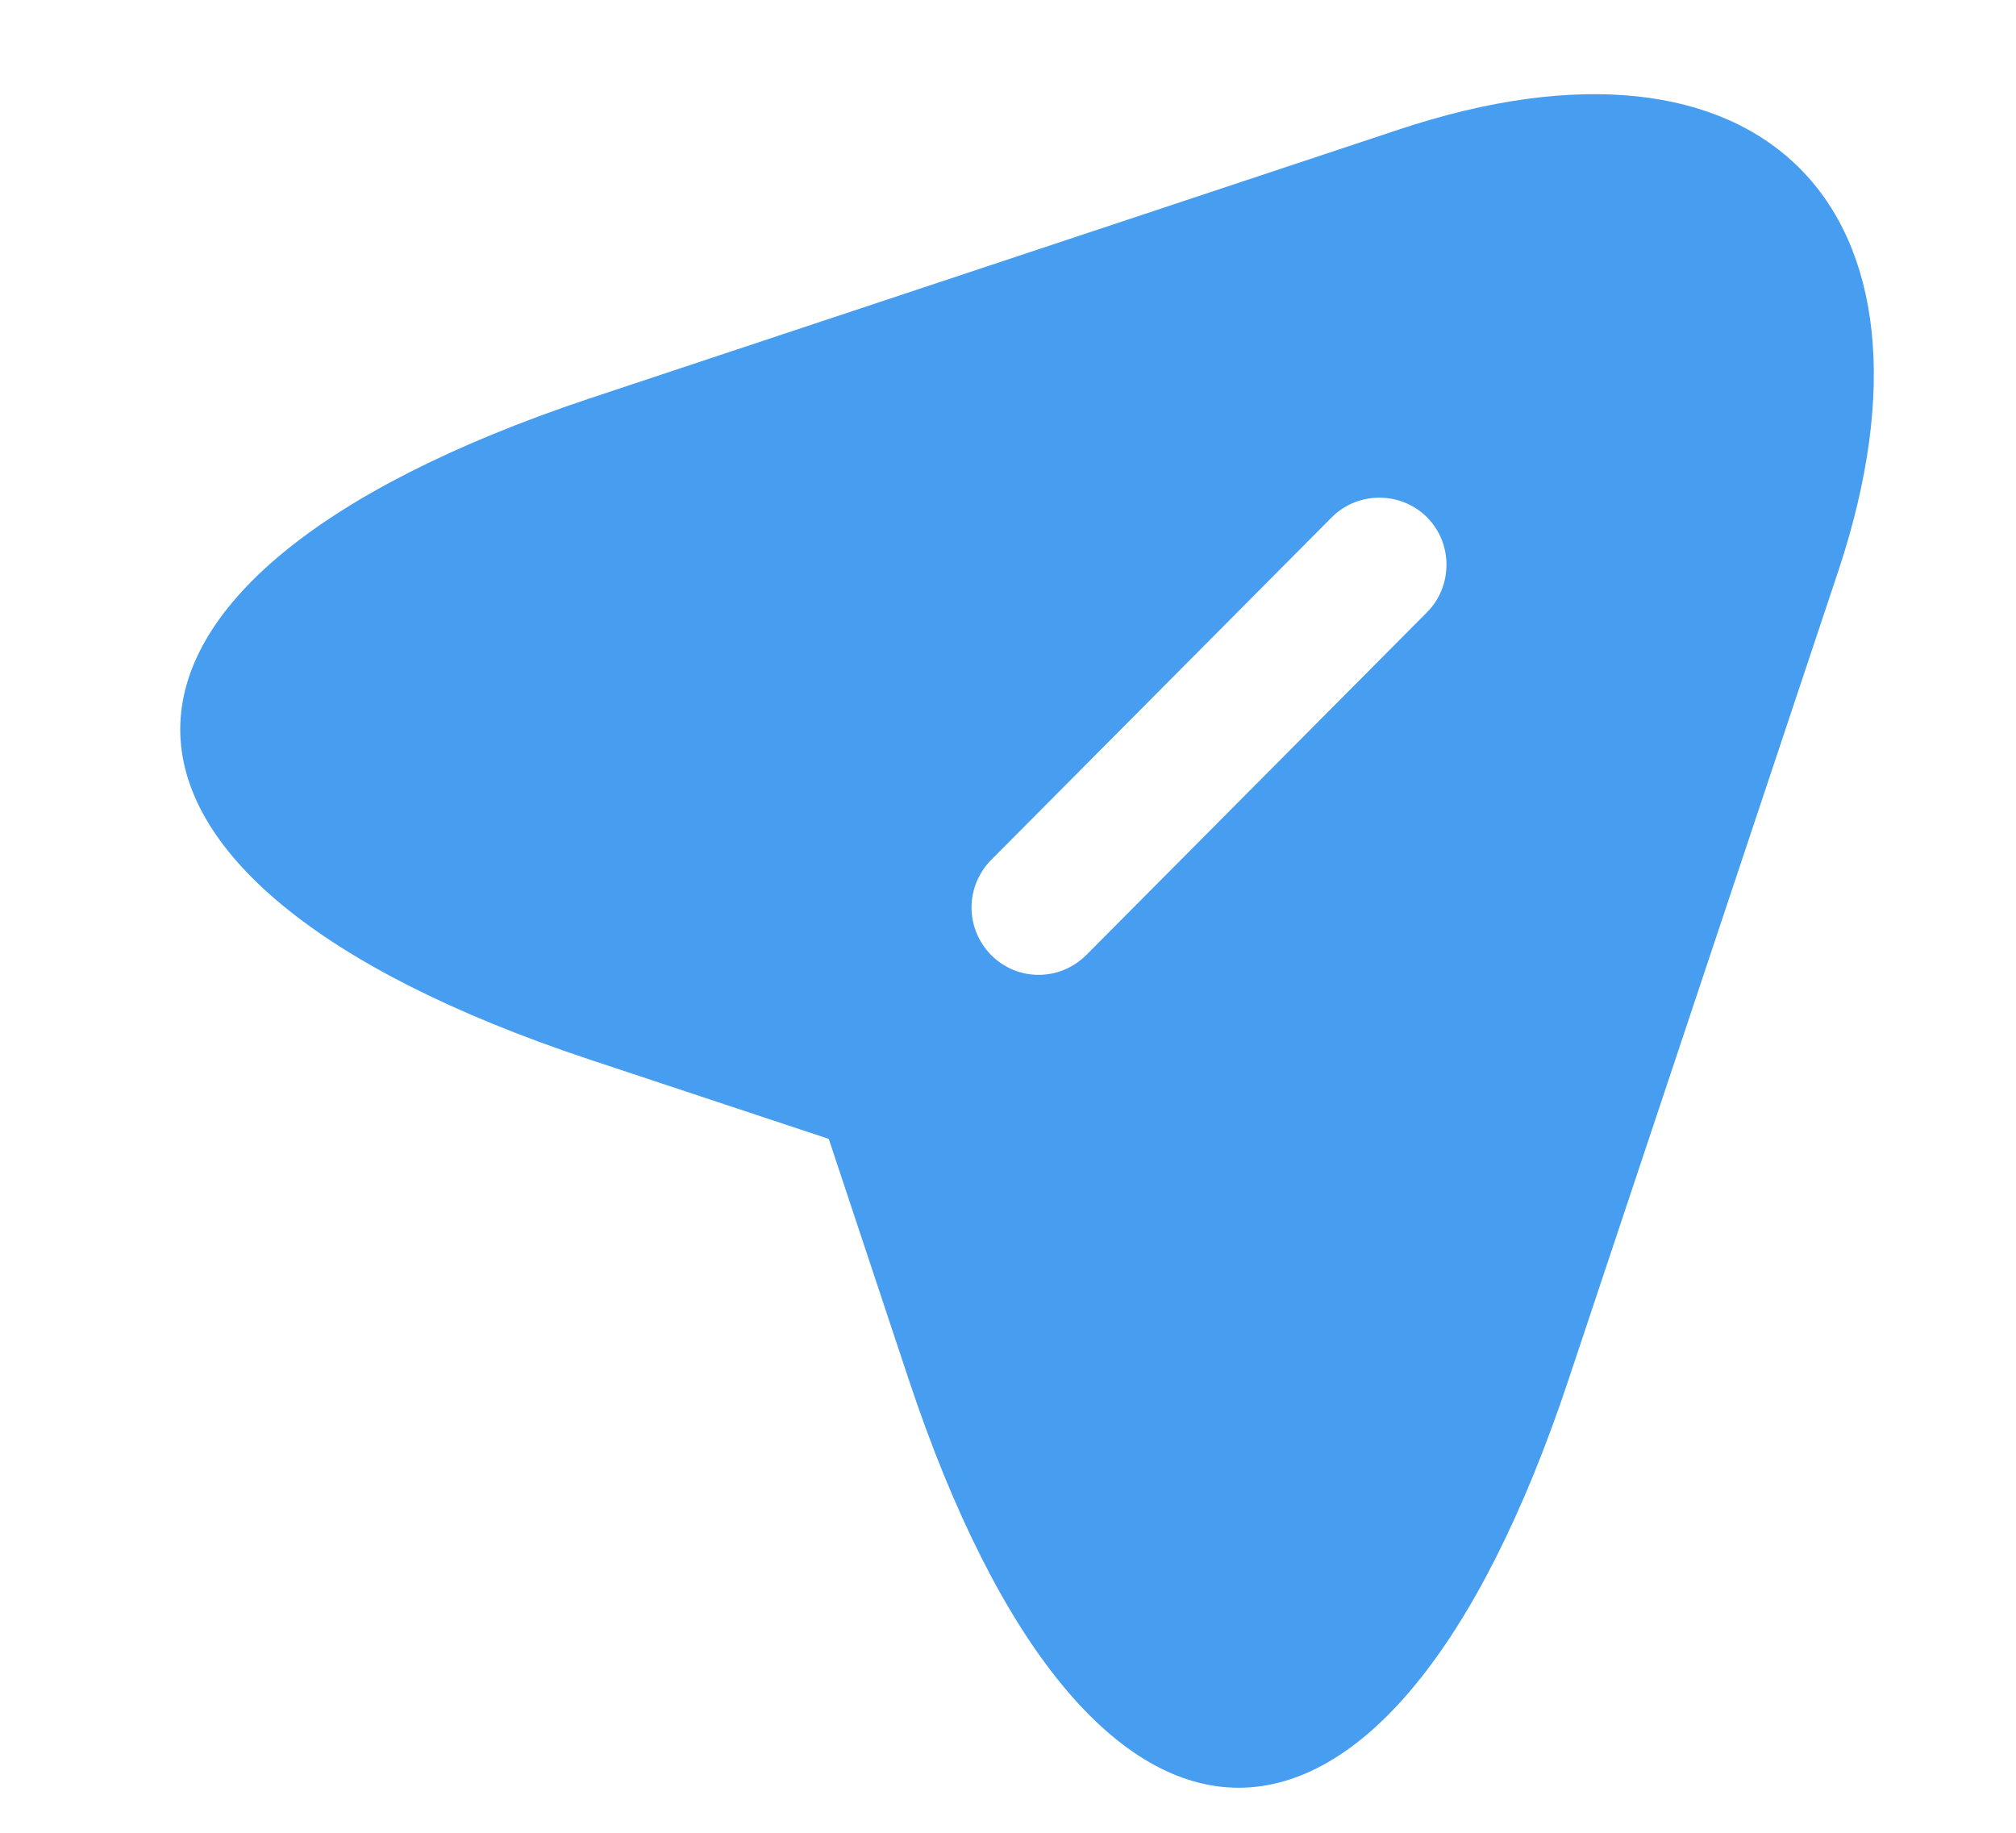
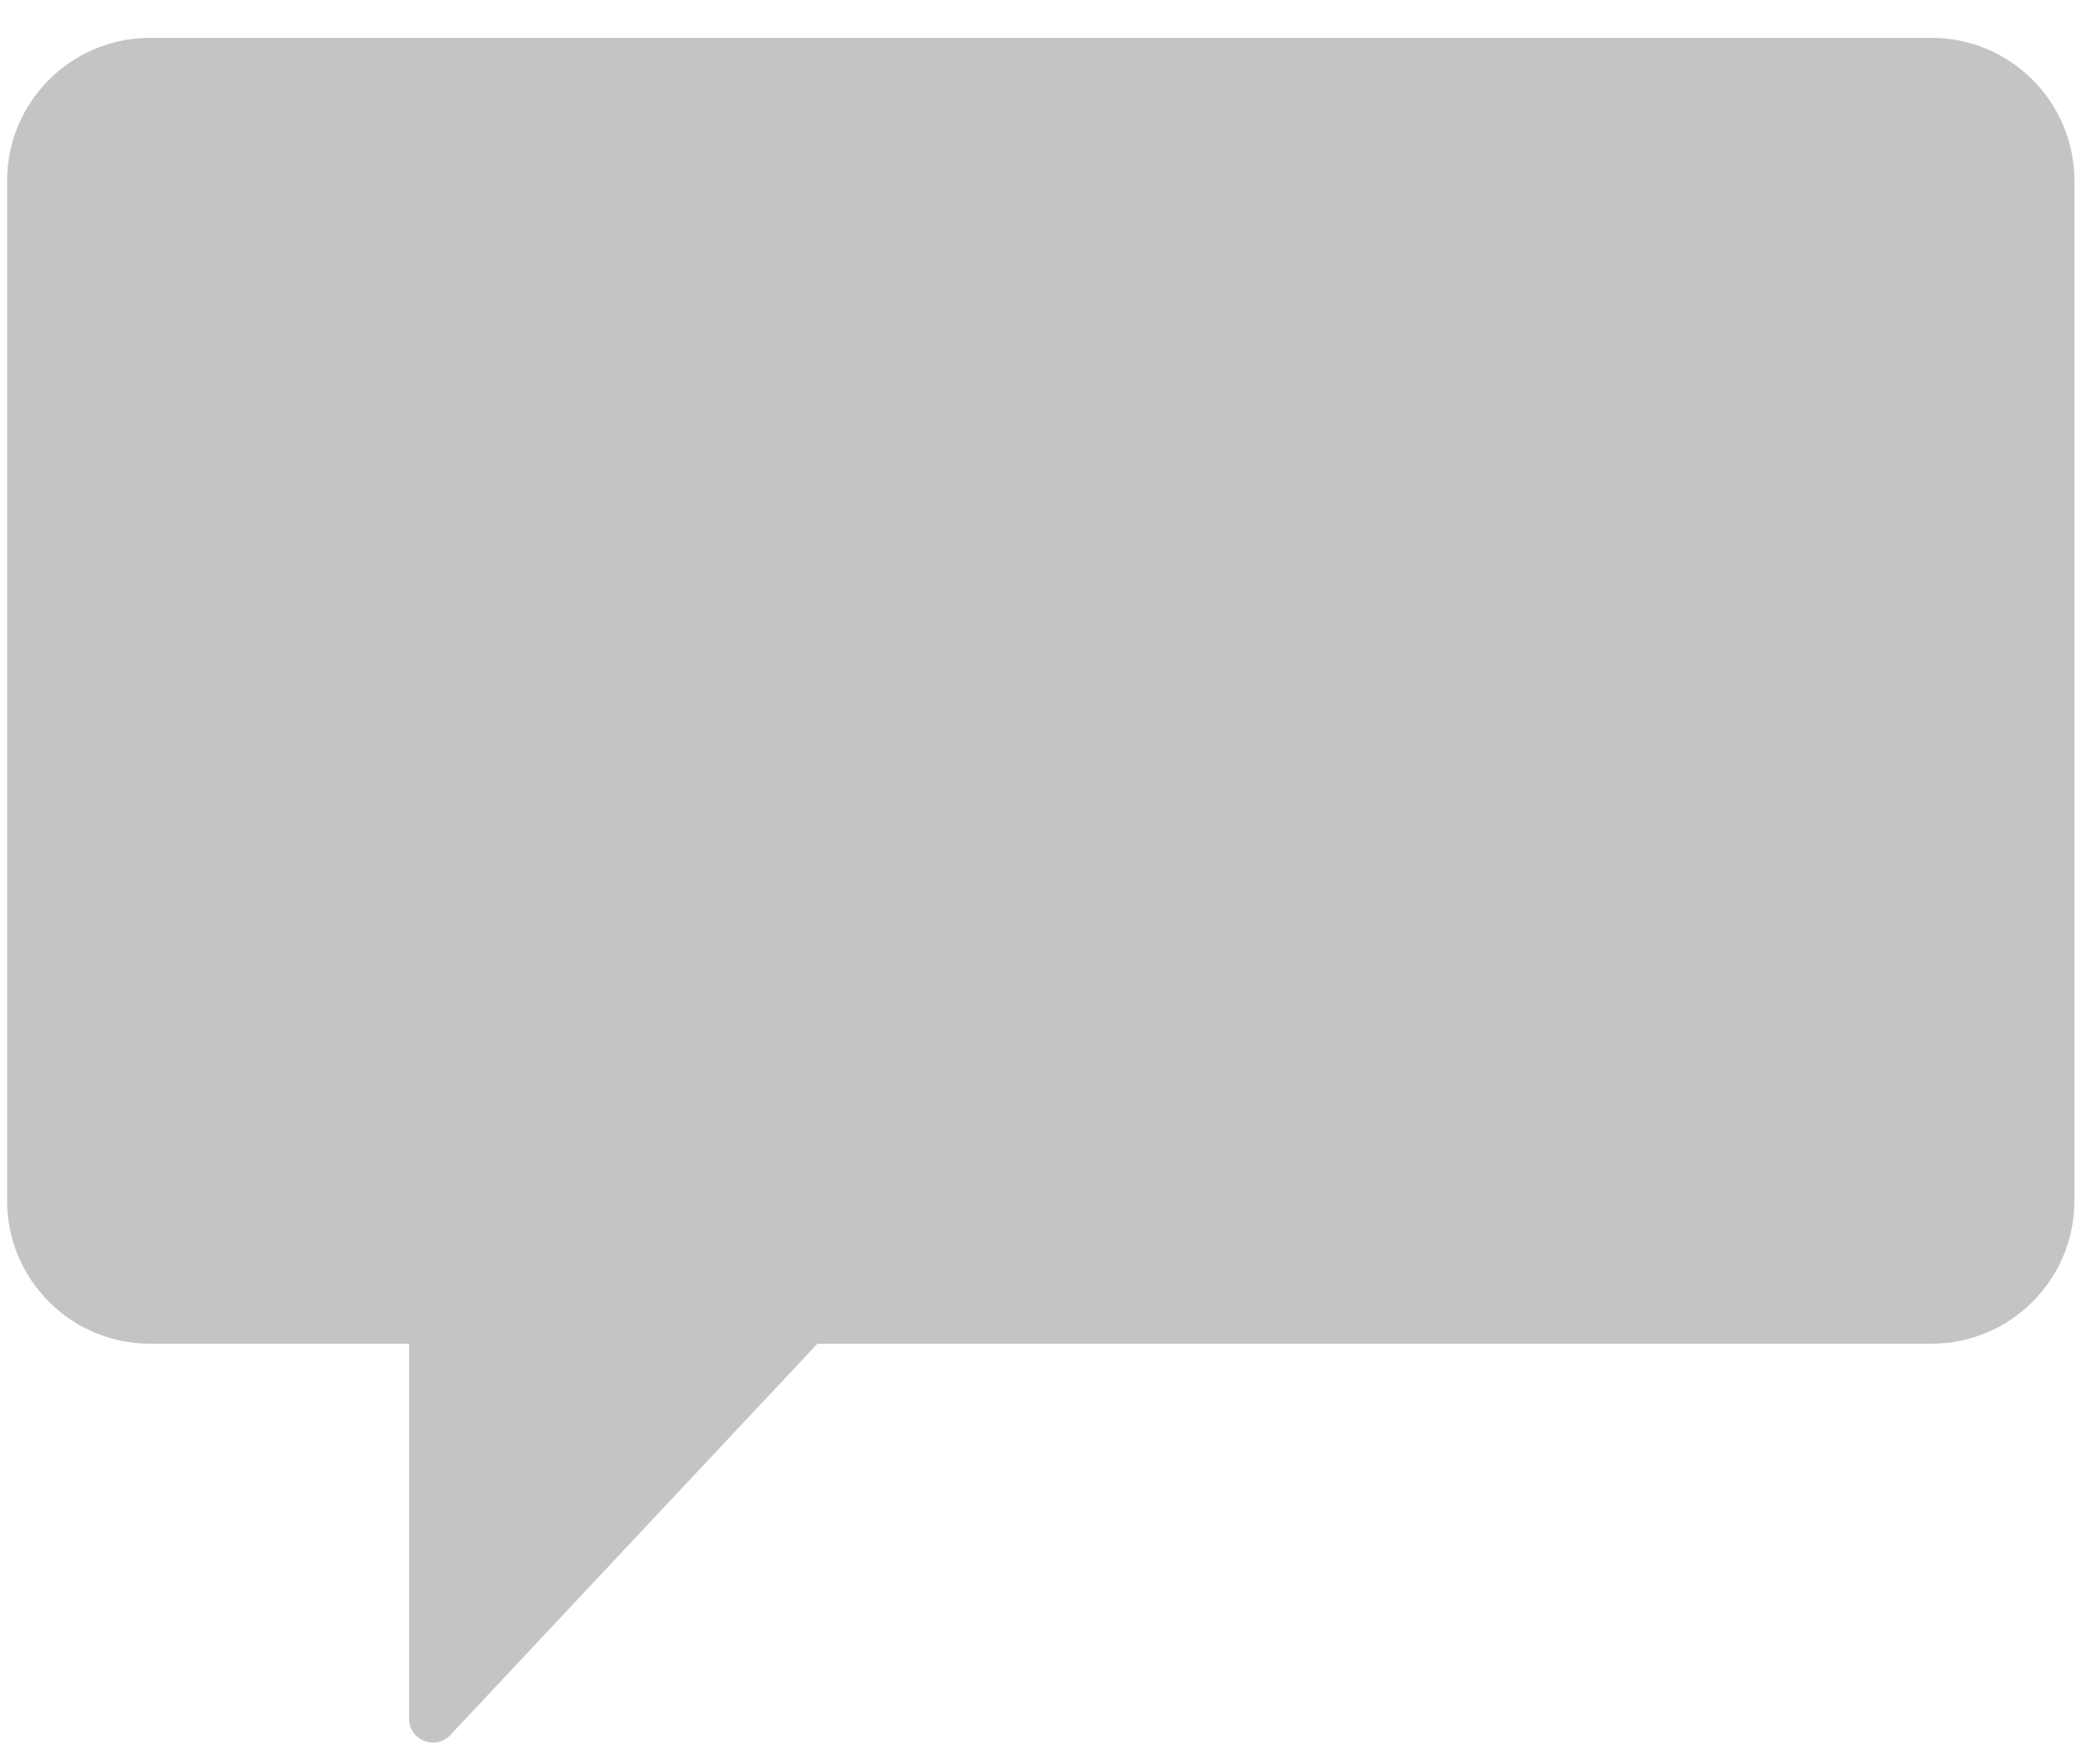
- <svg xmlns="http://www.w3.org/2000/svg" width="11" height="10" viewBox="0 0 11 10" fill="none">
-   <path d="M7.629 0.708L3.211 2.176C0.241 3.17 0.241 4.79 3.211 5.779L4.522 6.214L4.958 7.526C5.946 10.497 7.571 10.497 8.559 7.526L10.032 3.111C10.688 1.129 9.611 0.047 7.629 0.708ZM7.786 3.341L5.927 5.211C5.853 5.284 5.76 5.319 5.667 5.319C5.574 5.319 5.481 5.284 5.408 5.211C5.34 5.142 5.301 5.049 5.301 4.952C5.301 4.854 5.34 4.761 5.408 4.692L7.267 2.822C7.409 2.68 7.644 2.68 7.786 2.822C7.928 2.964 7.928 3.199 7.786 3.341Z" fill="#479DEF" />
+ <svg xmlns="http://www.w3.org/2000/svg" width="44" height="37" viewBox="0 0 44 37" fill="none">
+   <path fill-rule="evenodd" clip-rule="evenodd" d="M3.149 0.794C1.493 0.794 0.149 2.138 0.149 3.794V25.194C0.149 26.851 1.493 28.194 3.149 28.194H8.584V36.063C8.584 36.516 9.139 36.736 9.449 36.405L17.152 28.194H40.526C42.183 28.194 43.526 26.851 43.526 25.194V3.794C43.526 2.138 42.183 0.794 40.526 0.794H3.149Z" fill="#C4C4C4" />
</svg>
